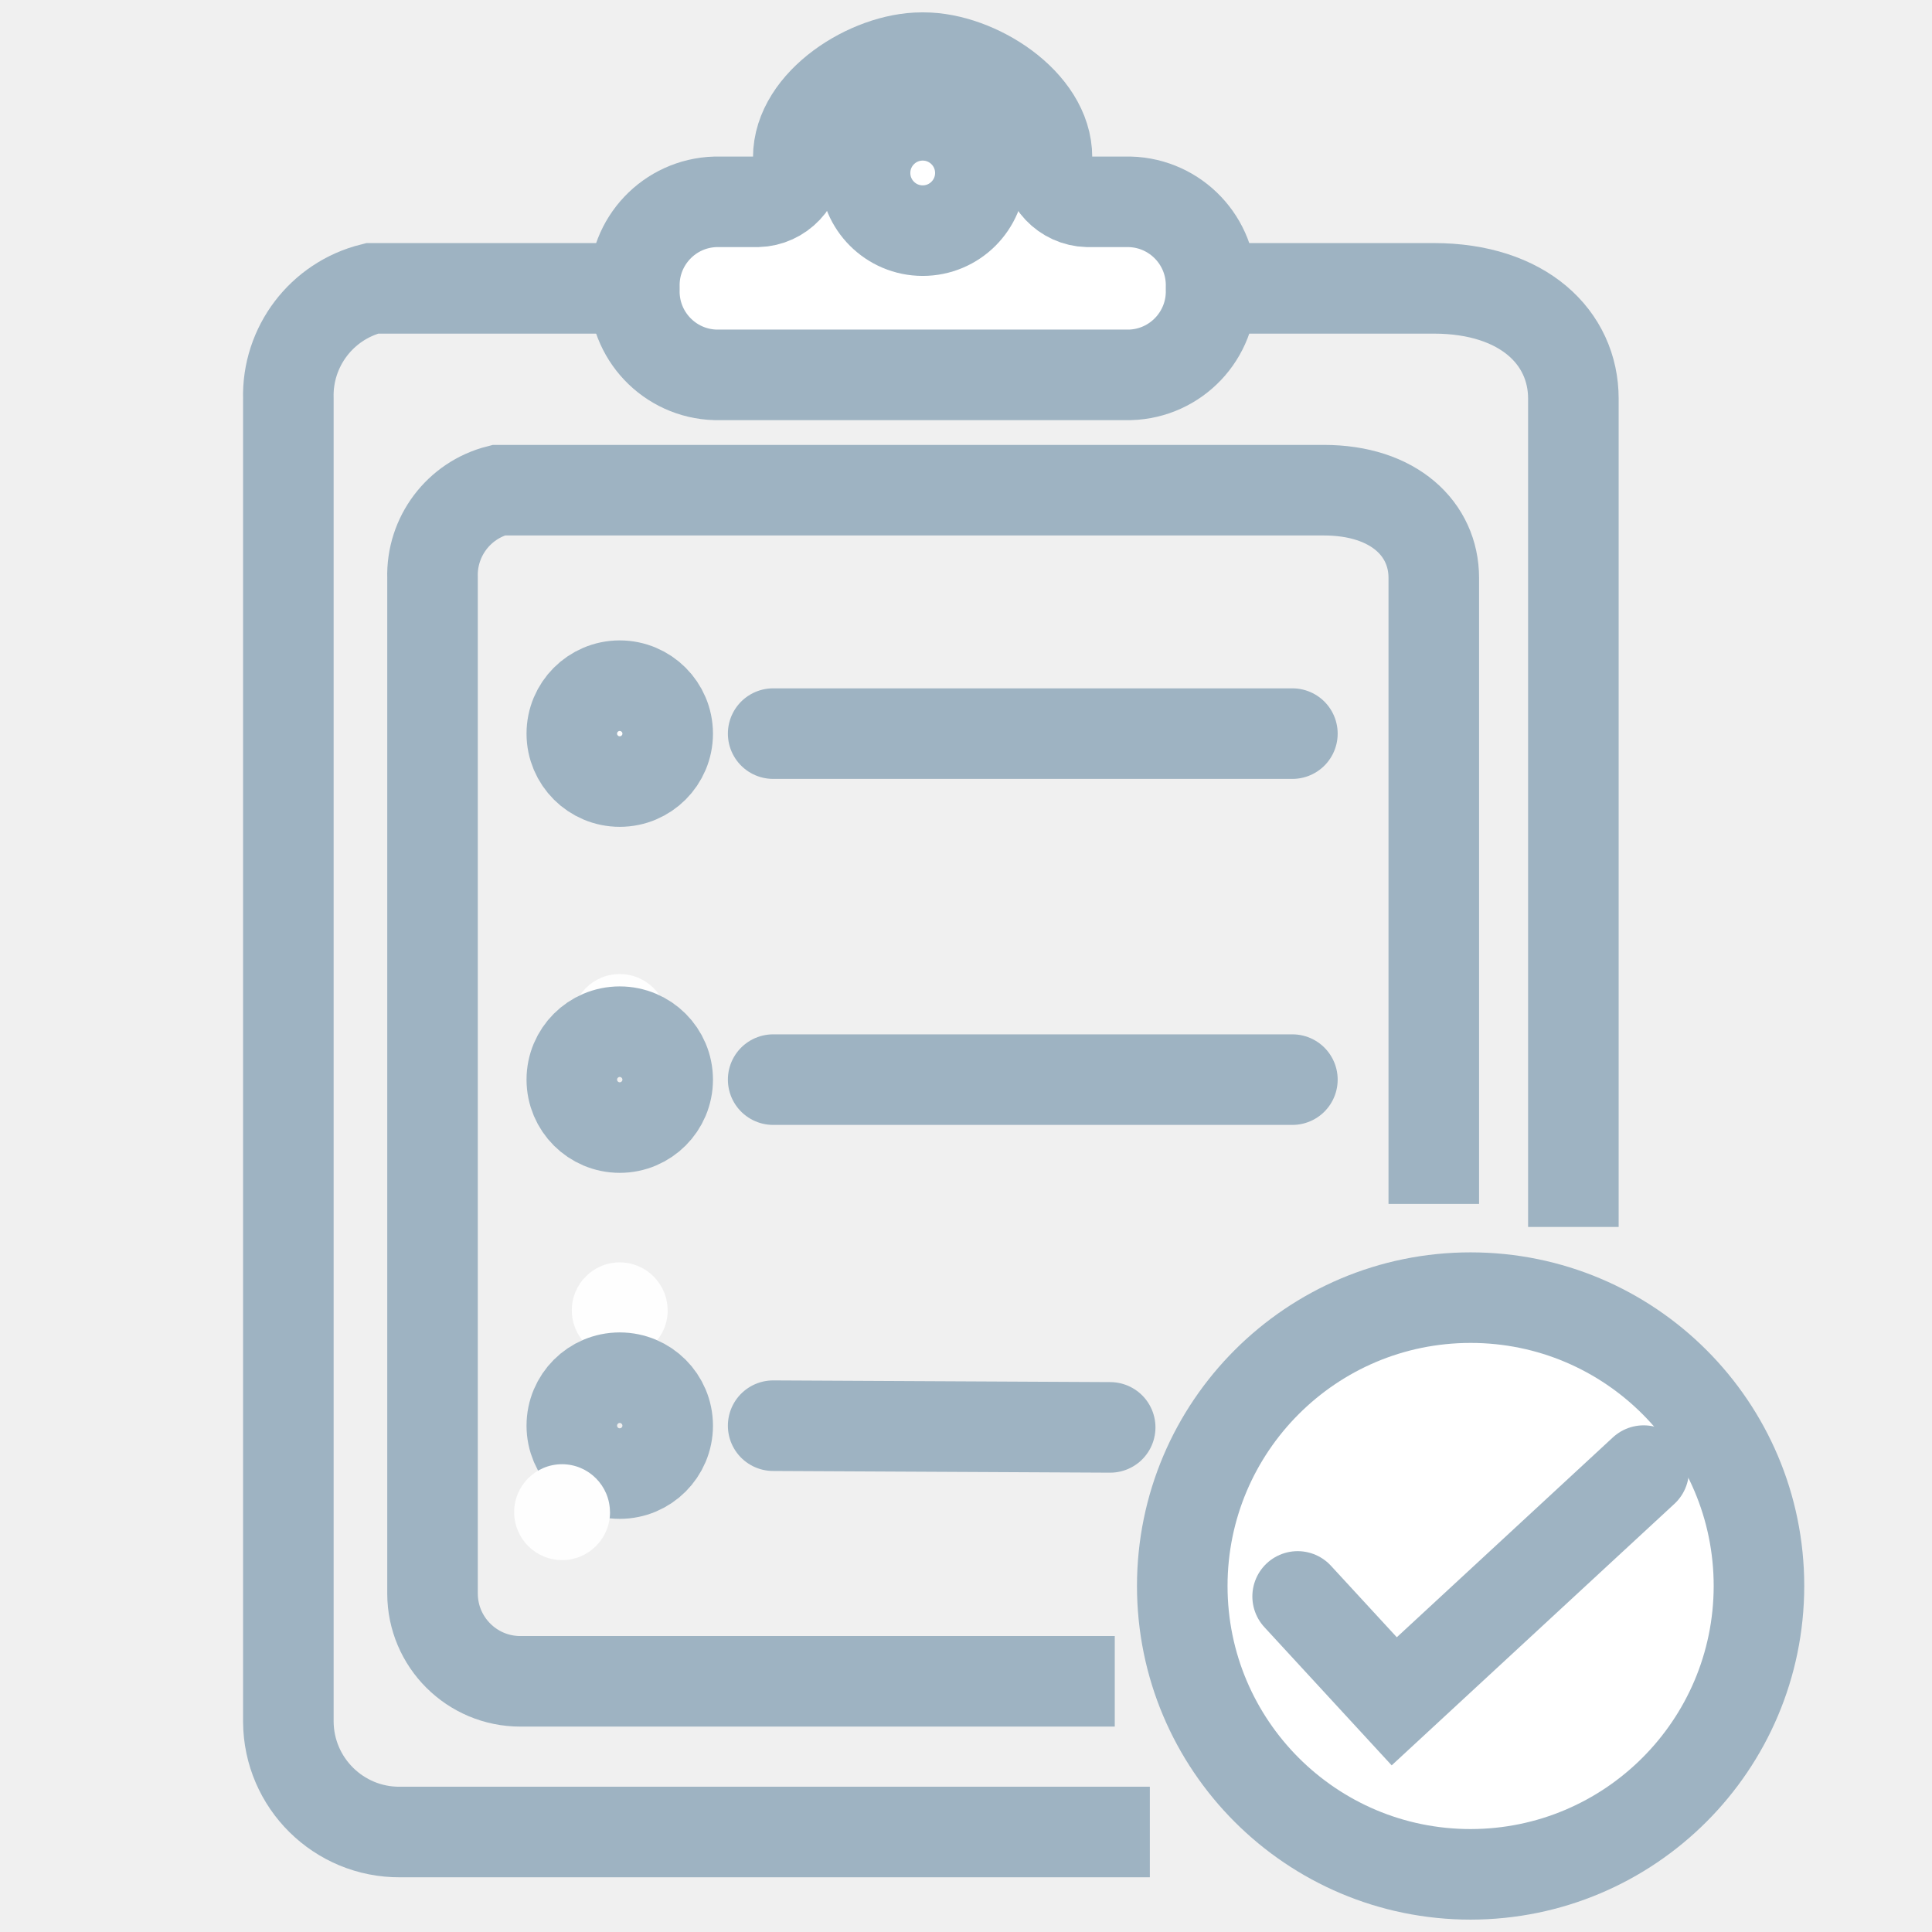
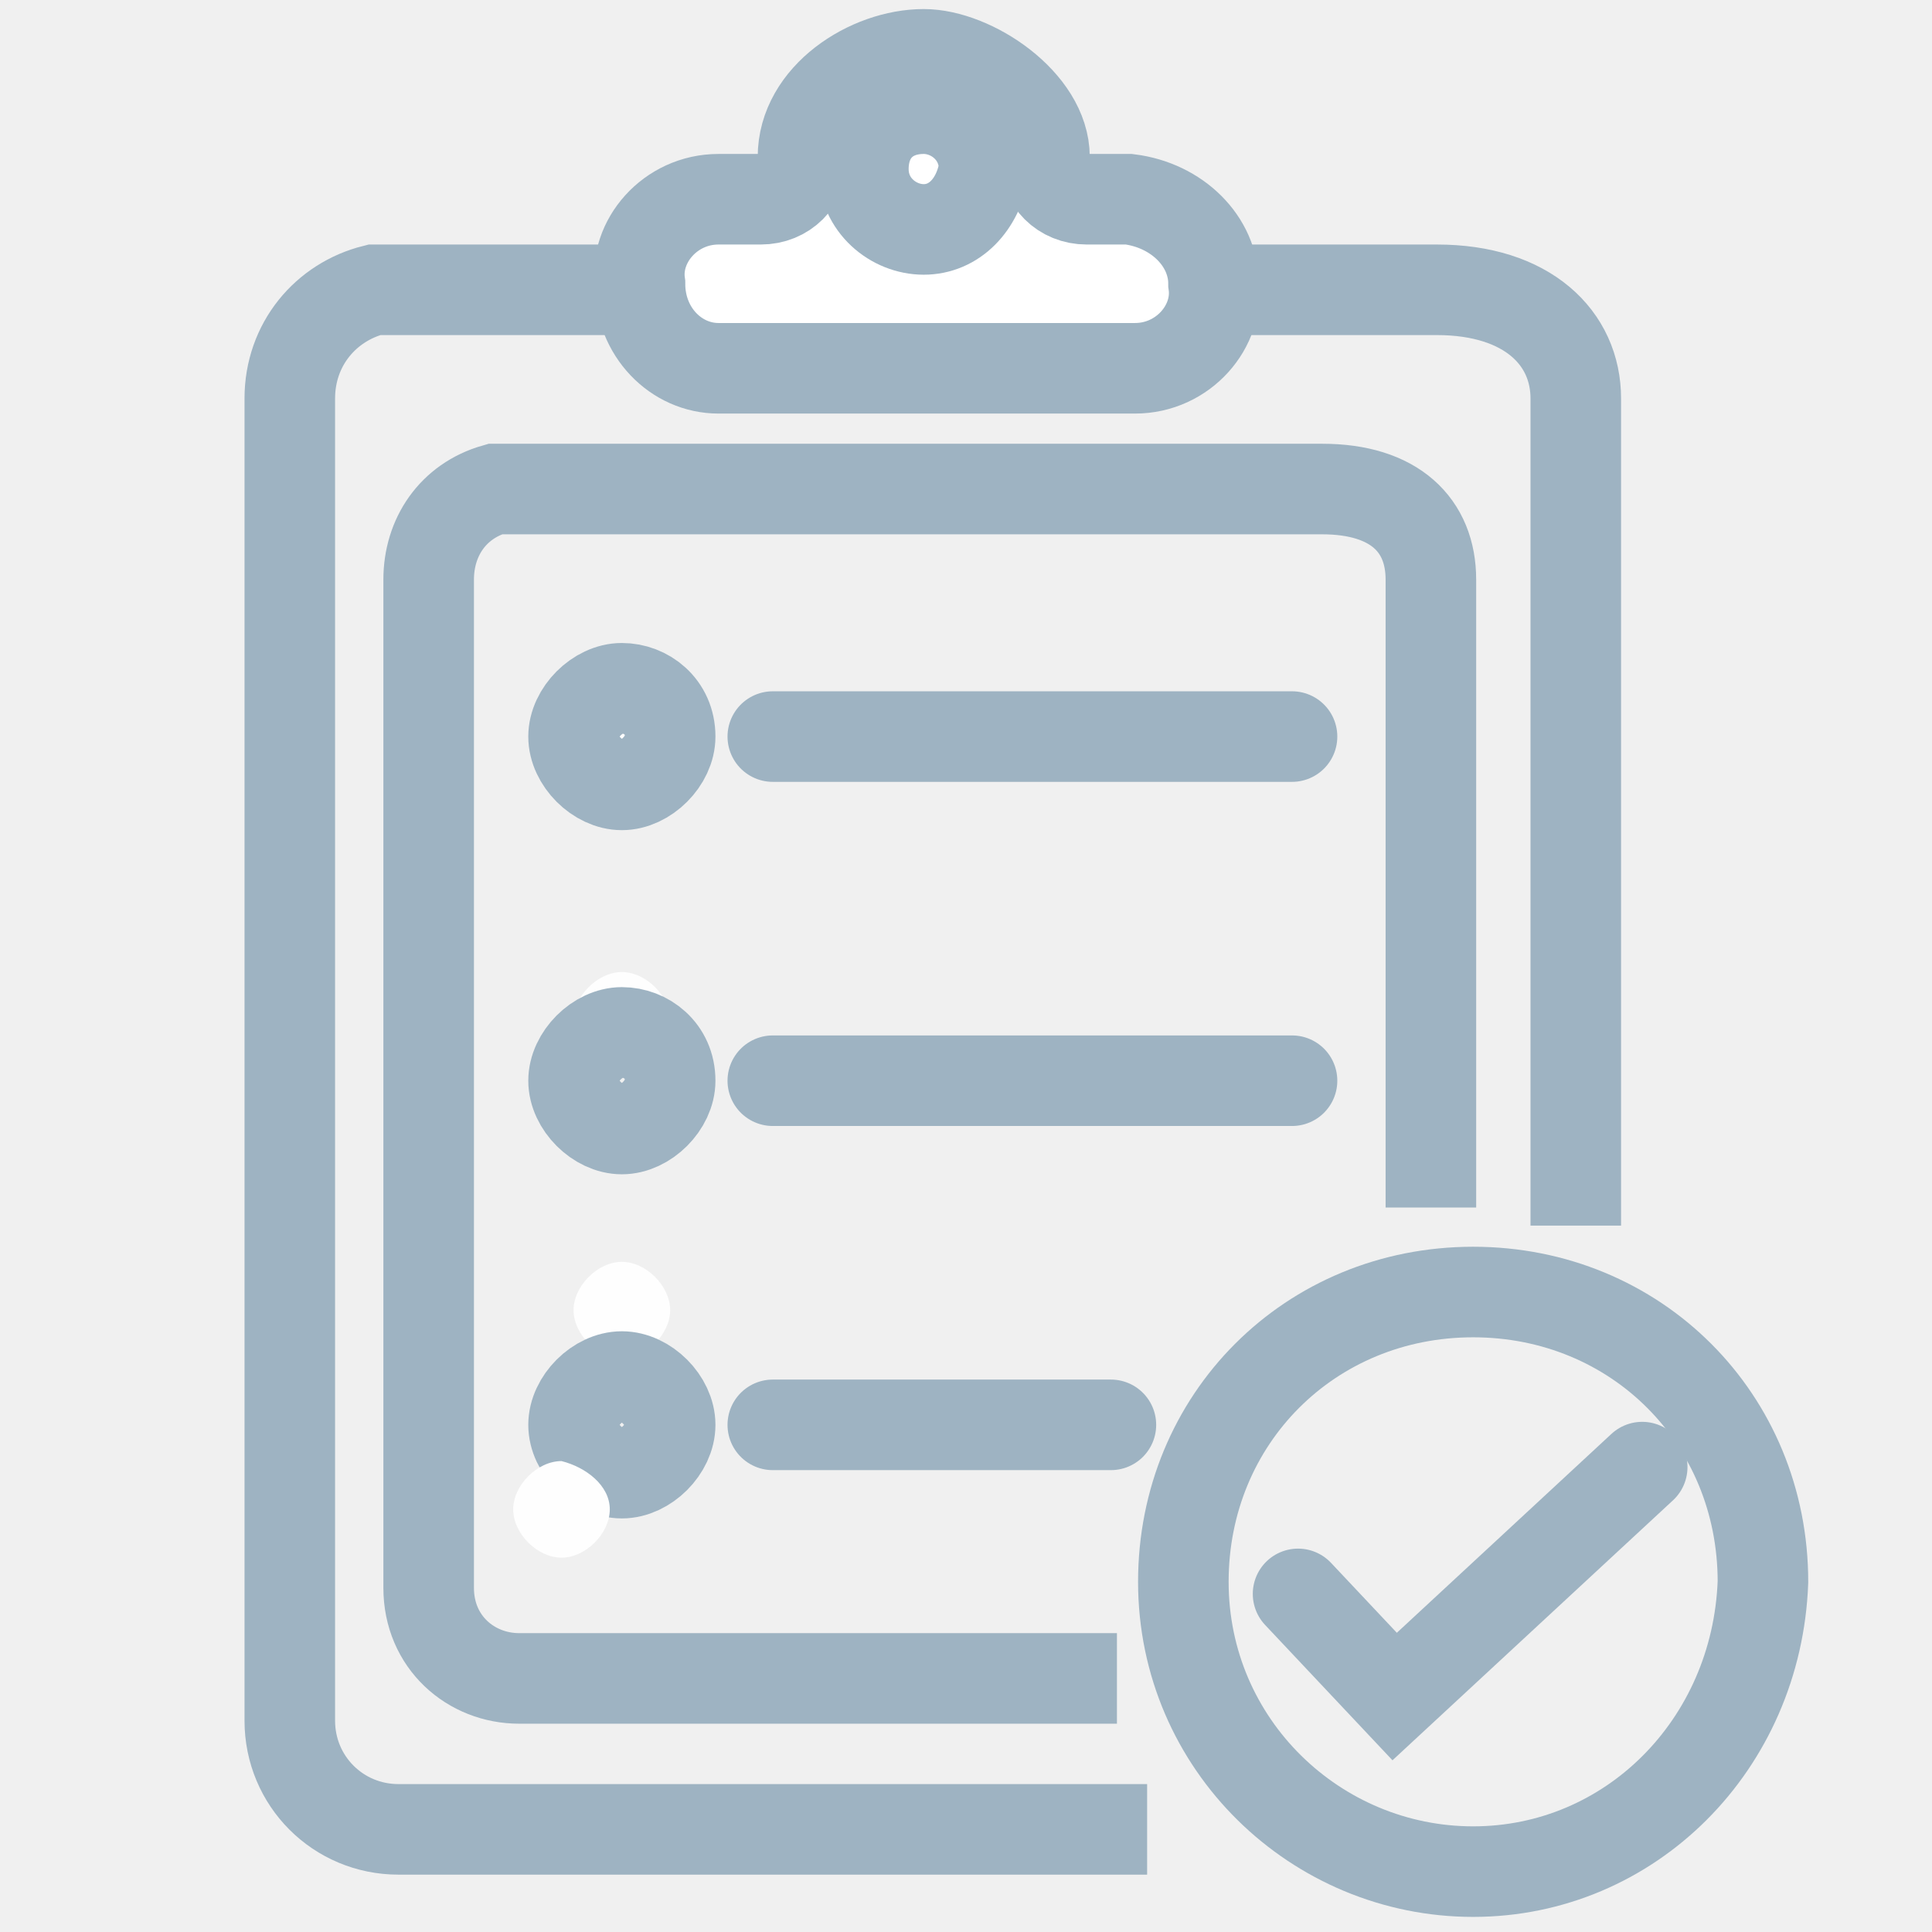
- <svg xmlns="http://www.w3.org/2000/svg" id="cta_settings" data-name="cta/settings" width="32" height="32" viewBox="0 0 32 32">
-   <path id="Stroke_3" data-name="Stroke 3" d="M14.269,25.568H1.85A1.838,1.838,0,0,1,0,23.741V1.826A1.829,1.829,0,0,1,1.387,0H18.972c1.484,0,2.312.818,2.312,1.826v13.72" transform="translate(4.776 4.776)" fill="none" stroke="#9eb3c2" stroke-miterlimit="10" stroke-width="1.5" />
-   <path id="Stroke_5" data-name="Stroke 5" d="M4.776,9.552A4.776,4.776,0,1,1,9.552,4.776,4.781,4.781,0,0,1,4.776,9.552Z" transform="translate(19.582 21.493)" fill="#fff" stroke="#9eb3c2" stroke-miterlimit="10" stroke-width="1.5" />
-   <path id="Stroke_3-2" data-name="Stroke 3" d="M0,2.084,1.6,3.821,5.731,0" transform="translate(21.493 24.358)" fill="none" stroke="#9eb3c2" stroke-linecap="round" stroke-miterlimit="10" stroke-width="1.5" />
-   <path id="Stroke_7" data-name="Stroke 7" d="M11.3,19.729H1.457A1.455,1.455,0,0,1,0,18.277V1.452A1.451,1.451,0,0,1,1.093,0H14.762c1.169,0,1.822.65,1.822,1.452v10.37" transform="translate(7.164 8.119)" fill="none" stroke="#9eb3c2" stroke-miterlimit="10" stroke-width="1.5" />
-   <path id="Fill_7" data-name="Fill 7" d="M1.589.794A.794.794,0,1,1,.794,0a.795.795,0,0,1,.794.794" transform="translate(9.47 11.357)" fill="#fefefe" />
-   <path id="Stroke_9" data-name="Stroke 9" d="M1.589.794A.794.794,0,1,1,.794,0,.795.795,0,0,1,1.589.794Z" transform="translate(9.47 11.357)" fill="none" stroke="#9eb3c2" stroke-miterlimit="10" stroke-width="1.5" />
-   <path id="Path" d="M8.208,2.388h-.7a.694.694,0,0,1-.674-.712V1.652C6.837.74,5.659,0,4.794,0H4.758C3.893,0,2.715.74,2.715,1.652v.024a.694.694,0,0,1-.674.712h-.7A1.383,1.383,0,0,0,0,3.806v.029A1.383,1.383,0,0,0,1.344,5.254H8.208A1.383,1.383,0,0,0,9.552,3.835V3.806A1.383,1.383,0,0,0,8.208,2.388Z" transform="translate(10.507 0.955)" fill="#fff" stroke="#9eb3c2" stroke-miterlimit="10" stroke-width="1.5" />
-   <path id="Path-2" data-name="Path" d="M.955,1.91A.955.955,0,1,1,1.91.955.955.955,0,0,1,.955,1.91Z" transform="translate(14.328 1.91)" fill="none" stroke="#9eb3c2" stroke-miterlimit="10" stroke-width="1.5" />
-   <path id="Fill_7-2" data-name="Fill 7" d="M1.589.794A.794.794,0,1,1,.794,0a.795.795,0,0,1,.794.794" transform="translate(9.47 16.133)" fill="#fefefe" />
-   <path id="Stroke_9-2" data-name="Stroke 9" d="M1.589.794A.794.794,0,1,1,.794,0,.795.795,0,0,1,1.589.794Z" transform="translate(9.47 17.088)" fill="none" stroke="#9eb3c2" stroke-miterlimit="10" stroke-width="1.5" />
-   <path id="Fill_7-3" data-name="Fill 7" d="M1.589.794A.794.794,0,1,1,.794,0a.795.795,0,0,1,.794.794" transform="translate(9.47 20.909)" fill="#fefefe" />
-   <path id="Stroke_9-3" data-name="Stroke 9" d="M1.589.794A.794.794,0,1,1,.794,0,.795.795,0,0,1,1.589.794Z" transform="translate(9.47 22.819)" fill="none" stroke="#9eb3c2" stroke-miterlimit="10" stroke-width="1.5" />
-   <path id="Fill_7-4" data-name="Fill 7" d="M1.589.794A.794.794,0,1,1,.794,0a.795.795,0,0,1,.794.794" transform="translate(8.515 24.252)" fill="#fefefe" />
-   <path id="Stroke_19" data-name="Stroke 19" d="M0,.5H8.6" transform="translate(12.806 11.651)" fill="none" stroke="#9eb3c2" stroke-linecap="round" stroke-miterlimit="10" stroke-width="1.5" />
-   <path id="Stroke_19-2" data-name="Stroke 19" d="M0,.5H8.6" transform="translate(12.806 17.382)" fill="none" stroke="#9eb3c2" stroke-linecap="round" stroke-miterlimit="10" stroke-width="1.5" />
-   <path id="Stroke_19-3" data-name="Stroke 19" d="M0,.5,5.582.528" transform="translate(12.806 23.114)" fill="none" stroke="#9eb3c2" stroke-linecap="round" stroke-miterlimit="10" stroke-width="1.5" />
+ <svg xmlns="http://www.w3.org/2000/svg" version="1.1" id="cta_settings" x="0px" y="0px" viewBox="0 0 32 32" style="enable-background:new 0 0 32 32;" xml:space="preserve">
+   <style type="text/css">
+ 	.st0{fill:none;stroke:#9EB3C2;stroke-width:1.5;stroke-miterlimit:10;}
+ 	.st1{fill:none;stroke:#9EB3C2;stroke-width:1.5;stroke-linecap:round;stroke-miterlimit:10;}
+ 	.st2{fill:#FEFEFE;}
+ 	.st3{fill:#FFFFFF;stroke:#9EB3C2;stroke-width:1.5;stroke-miterlimit:10;}
+ </style>
+   <path id="Stroke_3" class="st0" d="M19,30.3H6.6c-1,0-1.8-0.8-1.8-1.8c0,0,0,0,0,0V6.6c0-0.9,0.6-1.6,1.4-1.8h17.6  c1.5,0,2.3,0.8,2.3,1.8v13.7" />
+   <path id="Stroke_5" class="st0" d="M24.4,31c-2.6,0-4.8-2.1-4.8-4.8s2.1-4.8,4.8-4.8s4.8,2.1,4.8,4.8l0,0C29.1,28.9,27,31,24.4,31z" />
+   <path id="Stroke_3-2" class="st1" d="M21.5,26.4l1.6,1.7l4.1-3.8" />
+   <path id="Stroke_7" class="st0" d="M18.5,27.8H8.6c-0.8,0-1.5-0.6-1.5-1.5V9.6c0-0.7,0.4-1.3,1.1-1.5h13.7c1.2,0,1.8,0.6,1.8,1.5  v10.4" />
+   <path id="Fill_7" class="st2" d="M11.1,12.2c0,0.4-0.4,0.8-0.8,0.8c-0.4,0-0.8-0.4-0.8-0.8c0-0.4,0.4-0.8,0.8-0.8  C10.7,11.4,11.1,11.7,11.1,12.2" />
+   <path id="Stroke_9" class="st0" d="M11.1,12.2c0,0.4-0.4,0.8-0.8,0.8c-0.4,0-0.8-0.4-0.8-0.8c0-0.4,0.4-0.8,0.8-0.8  C10.7,11.4,11.1,11.7,11.1,12.2z" />
+   <path id="Path" class="st3" d="M18.7,3.3H18c-0.4,0-0.7-0.3-0.7-0.7v0c0-0.9-1.2-1.7-2-1.7h0c-0.9,0-2,0.7-2,1.7v0  c0,0.4-0.3,0.7-0.7,0.7h-0.7c-0.8,0-1.4,0.7-1.3,1.4v0c0,0.8,0.6,1.4,1.3,1.4h6.9c0.8,0,1.4-0.7,1.3-1.4v0C20.1,4,19.5,3.4,18.7,3.3  z" />
+   <path id="Path-2" class="st0" d="M15.3,3.8c-0.5,0-1-0.4-1-1s0.4-1,1-1c0.5,0,1,0.4,1,1l0,0C16.2,3.4,15.8,3.8,15.3,3.8z" />
+   <path id="Fill_7-2" class="st2" d="M11.1,16.9c0,0.4-0.4,0.8-0.8,0.8c-0.4,0-0.8-0.4-0.8-0.8c0-0.4,0.4-0.8,0.8-0.8  C10.7,16.1,11.1,16.5,11.1,16.9" />
+   <path id="Stroke_9-2" class="st0" d="M11.1,17.9c0,0.4-0.4,0.8-0.8,0.8c-0.4,0-0.8-0.4-0.8-0.8c0-0.4,0.4-0.8,0.8-0.8  C10.7,17.1,11.1,17.4,11.1,17.9z" />
+   <path id="Fill_7-3" class="st2" d="M11.1,21.7c0,0.4-0.4,0.8-0.8,0.8c-0.4,0-0.8-0.4-0.8-0.8c0-0.4,0.4-0.8,0.8-0.8  C10.7,20.9,11.1,21.3,11.1,21.7" />
+   <path id="Stroke_9-3" class="st0" d="M11.1,23.6c0,0.4-0.4,0.8-0.8,0.8c-0.4,0-0.8-0.4-0.8-0.8c0-0.4,0.4-0.8,0.8-0.8  C10.7,22.8,11.1,23.2,11.1,23.6z" />
+   <path id="Fill_7-4" class="st2" d="M10.1,25c0,0.4-0.4,0.8-0.8,0.8c-0.4,0-0.8-0.4-0.8-0.8c0-0.4,0.4-0.8,0.8-0.8  C9.7,24.3,10.1,24.6,10.1,25" />
+   <path id="Stroke_19" class="st1" d="M12.8,12.2h8.6" />
+   <path id="Stroke_19-2" class="st1" d="M12.8,17.9h8.6" />
+   <path id="Stroke_19-3" class="st1" d="M12.8,23.6l5.6,0" />
</svg>
